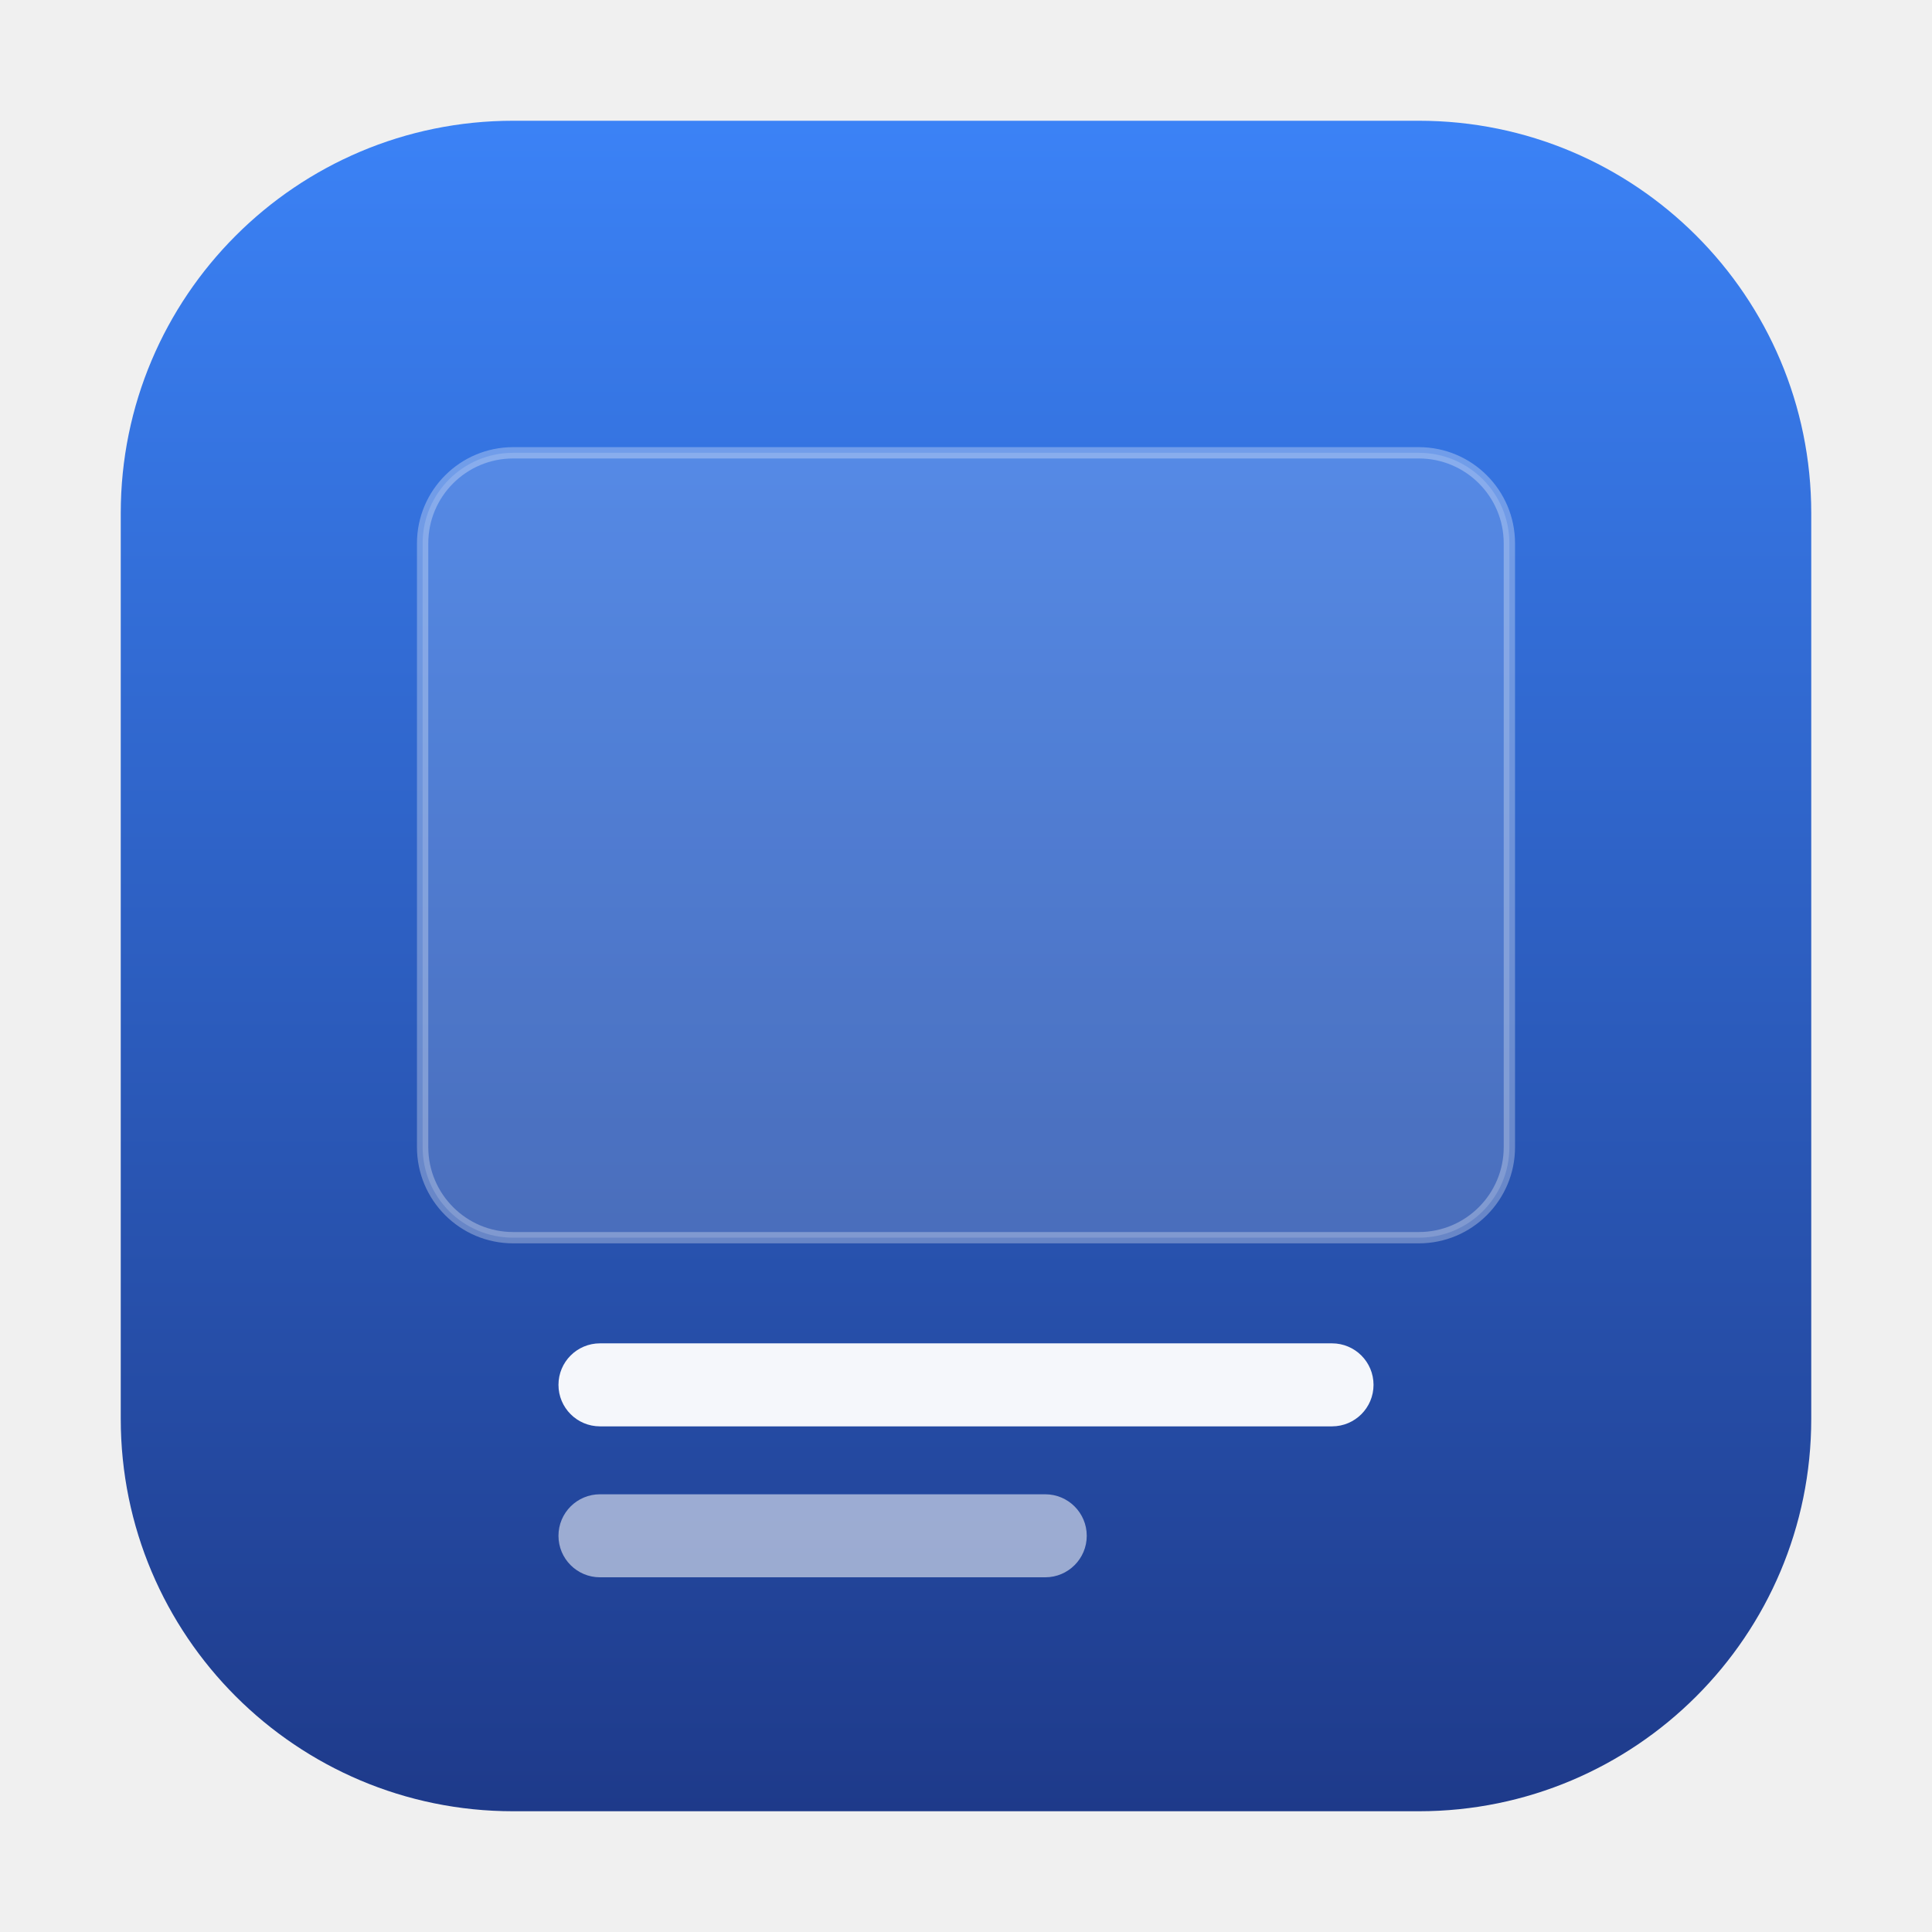
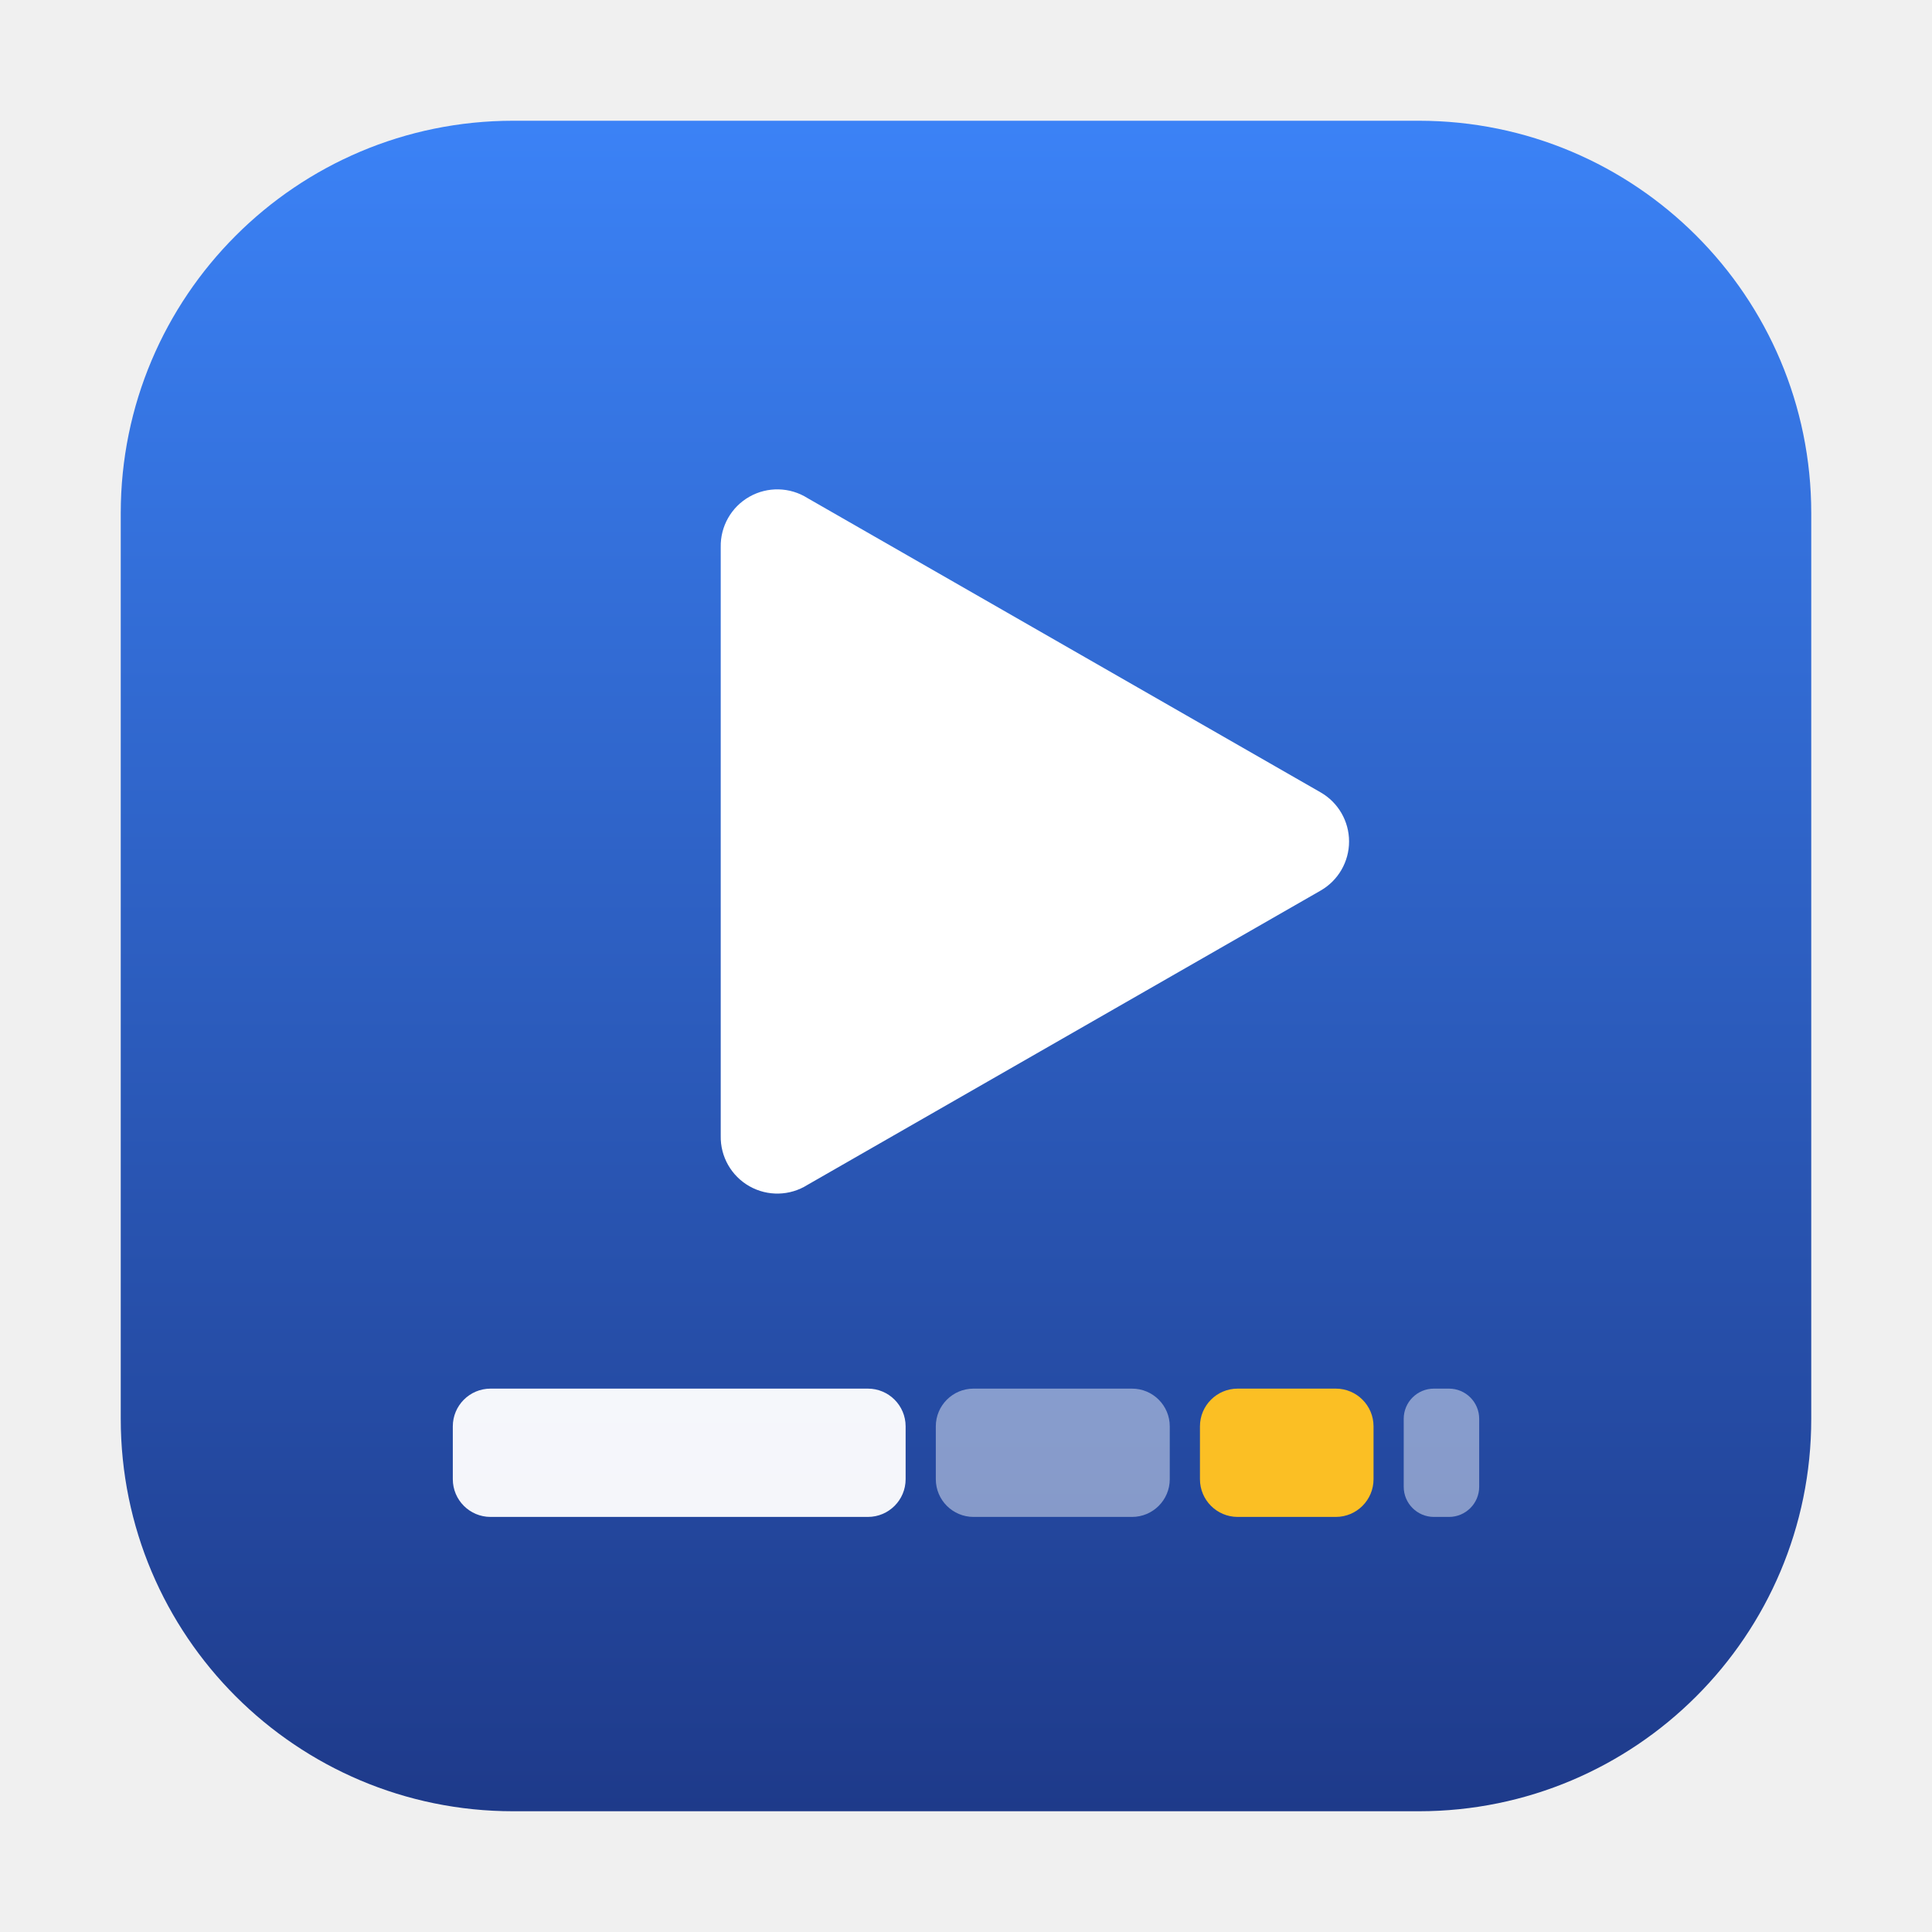
<svg xmlns="http://www.w3.org/2000/svg" viewBox="0 0 512 512" width="512" height="512" role="img" aria-label="Légendes app icon">
  <defs>
-     <linearGradient id="bg" x1="0" y1="0" x2="0" y2="1">
+     <linearGradient id="g" x1="0" y1="0" x2="0" y2="1">
      <stop offset="0" stop-color="#3b82f6" />
      <stop offset="1" stop-color="#1e3a8a" />
    </linearGradient>
  </defs>
-   <rect x="32" y="32" width="448" height="448" rx="104" fill="url(#bg)" />
-   <rect x="112" y="120" width="288" height="208" rx="24" fill="#ffffff" fill-opacity="0.16" />
-   <rect x="112" y="120" width="288" height="208" rx="24" fill="none" stroke="#ffffff" stroke-opacity="0.30" stroke-width="3" />
-   <rect x="148" y="356" width="216" height="22" rx="11" fill="#ffffff" fill-opacity="0.95" />
-   <rect x="148" y="396" width="140" height="22" rx="11" fill="#ffffff" fill-opacity="0.55" />
+   <rect x="32" y="32" width="448" height="448" rx="104" fill="url(#g)" />
+   <path d="M214 132 L350 210 a15 15 0 0 1 0 26 L214 314 a15 15 0 0 1 -23 -13 L191 145 a15 15 0 0 1 23 -13 Z" fill="#fff" />
+   <rect x="120" y="368" width="120" height="34" rx="10" fill="#ffffff" fill-opacity="0.95" />
+   <rect x="248" y="368" width="62" height="34" rx="10" fill="#ffffff" fill-opacity="0.45" />
+   <rect x="318" y="368" width="46" height="34" rx="10" fill="#fbbf24" />
+   <rect x="372" y="368" width="20" height="34" rx="8" fill="#ffffff" fill-opacity="0.45" />
</svg>
